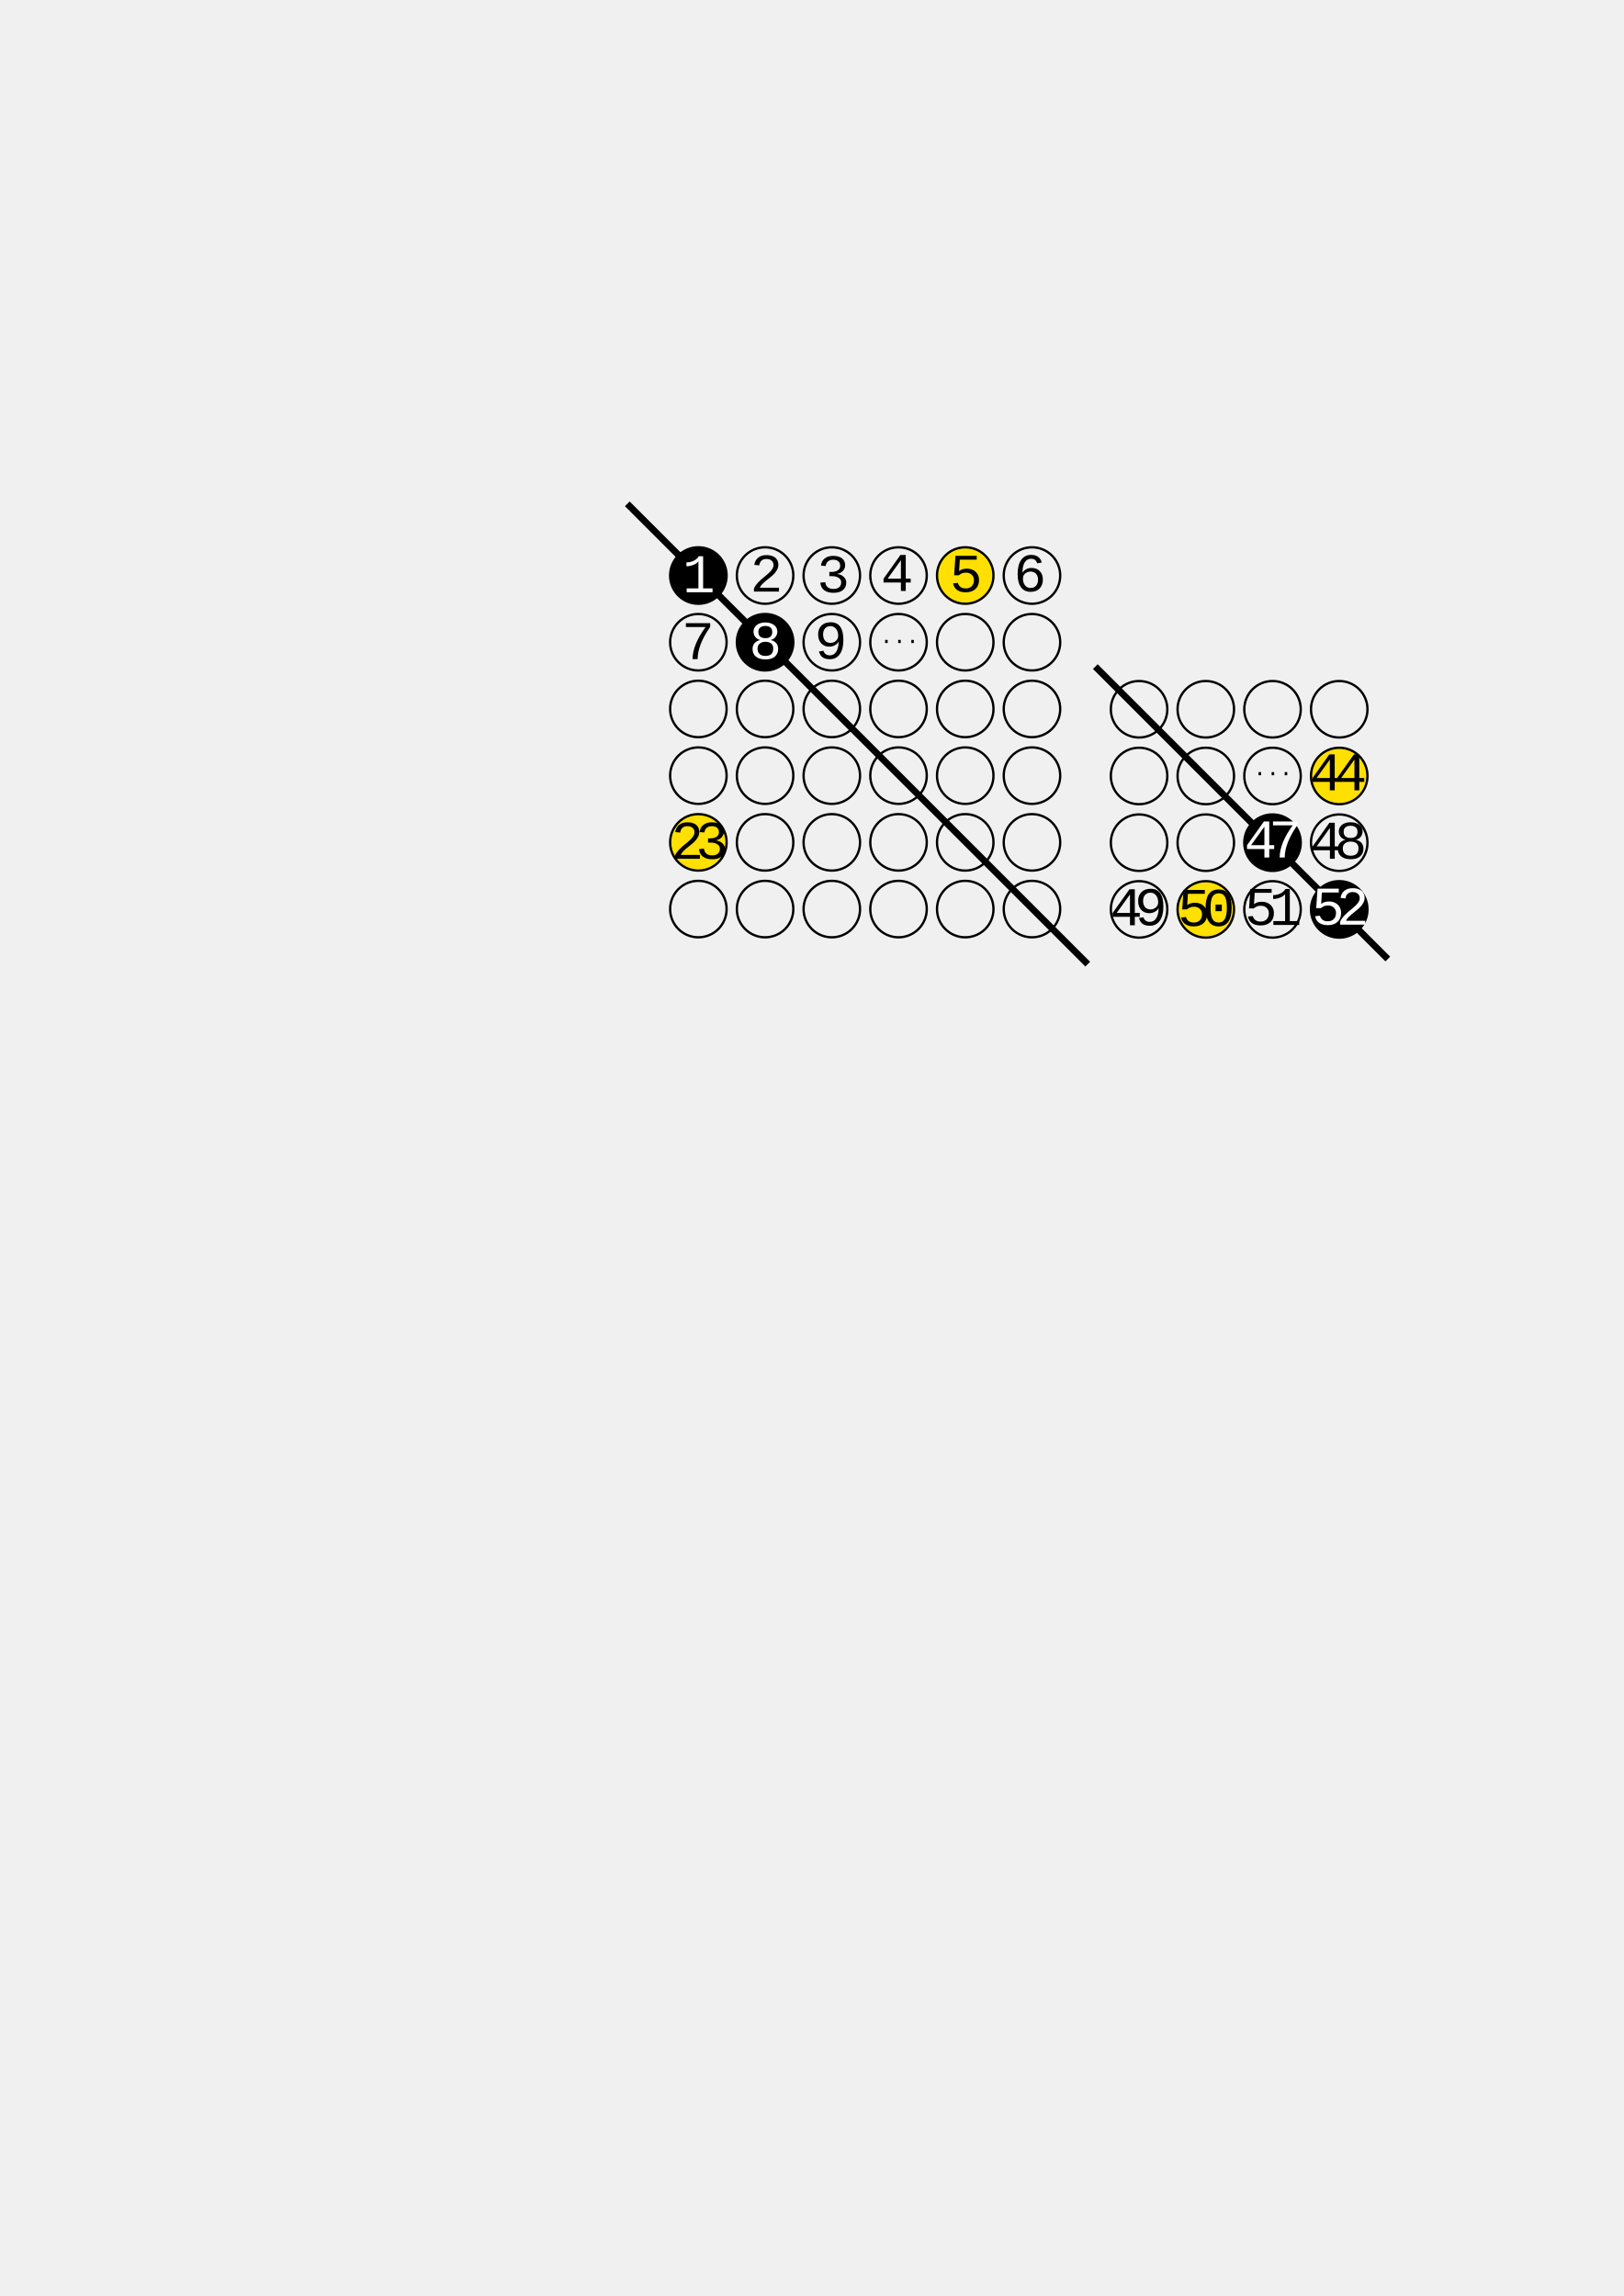
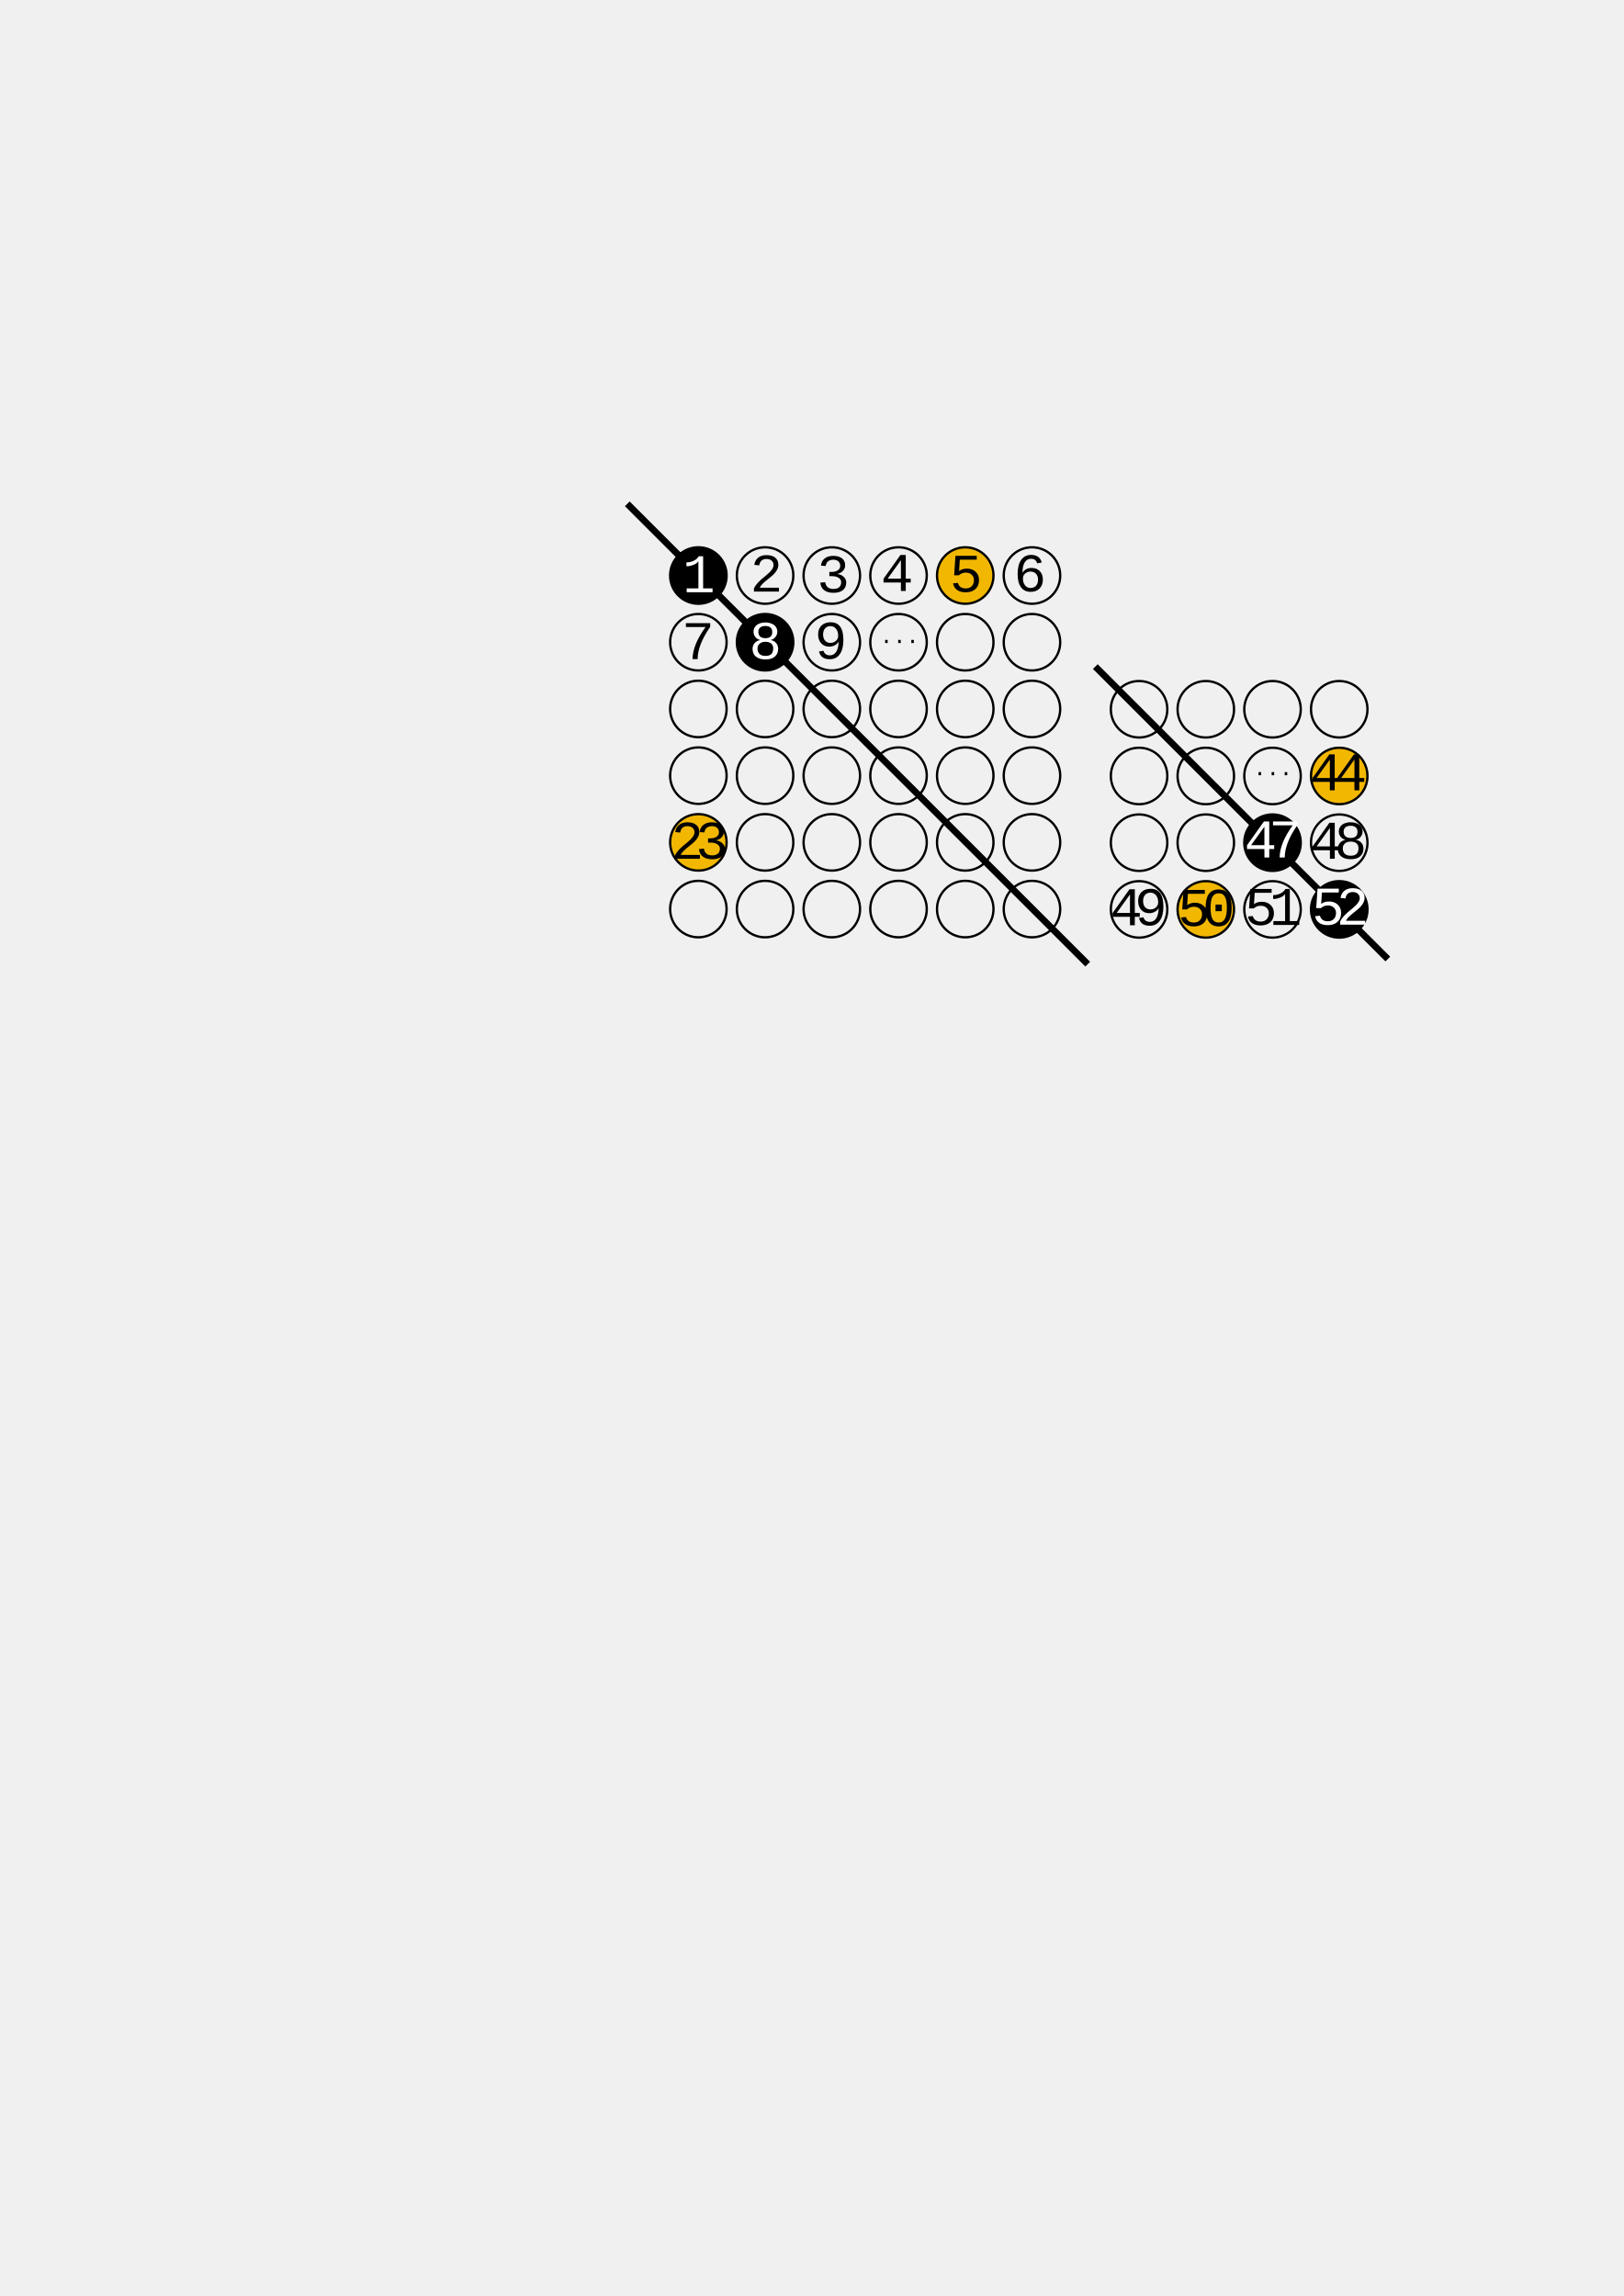
<svg xmlns="http://www.w3.org/2000/svg" width="210mm" height="297mm" viewBox="0 0 210 297" version="1.1" id="svg1" xml:space="preserve">
  <defs id="defs1" />
  <g id="layer1" style="display:inline">
    <g id="g119-2-0" transform="translate(80.87474,8.65154)">
      <path style="fill:#000000;fill-opacity:1;stroke:#000000;stroke-width:0.3;stroke-linecap:round;stroke-miterlimit:0;stroke-dasharray:none;stroke-opacity:1" id="path64-1-5-0-1" d="m 58.012,86.581 c 0,2.018 -1.636,3.653 -3.653,3.653 -2.018,0 -3.653,-1.636 -3.653,-3.653 0,-2.018 1.636,-3.653 3.653,-3.653 2.018,0 3.653,1.636 3.653,3.653 z" transform="translate(-44.91124,-20.78532)" />
      <path transform="translate(-36.28205,-20.78532)" style="fill:none;fill-opacity:1;stroke:#000000;stroke-width:0.3;stroke-linecap:round;stroke-miterlimit:0;stroke-dasharray:none;stroke-opacity:1" id="path79-7-0-7" d="m 58.012,86.581 c 0,2.018 -1.636,3.653 -3.653,3.653 -2.018,0 -3.653,-1.636 -3.653,-3.653 0,-2.018 1.636,-3.653 3.653,-3.653 2.018,0 3.653,1.636 3.653,3.653 z" />
      <path transform="translate(-27.65286,-20.78532)" style="fill:none;stroke:#000000;stroke-width:0.3;stroke-linecap:round;stroke-miterlimit:0;stroke-dasharray:none;stroke-opacity:1" id="path80-5-4-8" d="m 58.012,86.581 c 0,2.018 -1.636,3.653 -3.653,3.653 -2.018,0 -3.653,-1.636 -3.653,-3.653 0,-2.018 1.636,-3.653 3.653,-3.653 2.018,0 3.653,1.636 3.653,3.653 z" />
      <path transform="translate(-19.02367,-20.78532)" style="fill:none;stroke:#000000;stroke-width:0.3;stroke-linecap:round;stroke-miterlimit:0;stroke-dasharray:none;stroke-opacity:1" id="path81-2-6-6" d="m 58.012,86.581 c 0,2.018 -1.636,3.653 -3.653,3.653 -2.018,0 -3.653,-1.636 -3.653,-3.653 0,-2.018 1.636,-3.653 3.653,-3.653 2.018,0 3.653,1.636 3.653,3.653 z" />
-       <path transform="translate(-10.39448,-20.78532)" style="fill:#ffe000;fill-opacity:1;stroke:#000000;stroke-width:0.3;stroke-linecap:round;stroke-miterlimit:0;stroke-dasharray:none;stroke-opacity:1" id="path82-0-6-6" d="m 58.012,86.581 c 0,2.018 -1.636,3.653 -3.653,3.653 -2.018,0 -3.653,-1.636 -3.653,-3.653 0,-2.018 1.636,-3.653 3.653,-3.653 2.018,0 3.653,1.636 3.653,3.653 z" />
+       <path transform="translate(-10.39448,-20.78532)" style="fill:#f2b701;fill-opacity:1;stroke:#000000;stroke-width:0.3;stroke-linecap:round;stroke-miterlimit:0;stroke-dasharray:none;stroke-opacity:1" id="path82-0-6-6" d="m 58.012,86.581 c 0,2.018 -1.636,3.653 -3.653,3.653 -2.018,0 -3.653,-1.636 -3.653,-3.653 0,-2.018 1.636,-3.653 3.653,-3.653 2.018,0 3.653,1.636 3.653,3.653 z" />
      <path transform="translate(-1.765289,-20.78532)" style="fill:none;fill-opacity:1;stroke:#000000;stroke-width:0.3;stroke-linecap:round;stroke-miterlimit:0;stroke-dasharray:none;stroke-opacity:1" id="path83-0-8-4" d="m 58.012,86.581 c 0,2.018 -1.636,3.653 -3.653,3.653 -2.018,0 -3.653,-1.636 -3.653,-3.653 0,-2.018 1.636,-3.653 3.653,-3.653 2.018,0 3.653,1.636 3.653,3.653 z" />
      <path transform="translate(-44.91124,-12.15613)" style="fill:none;stroke:#000000;stroke-width:0.3;stroke-linecap:round;stroke-miterlimit:0;stroke-dasharray:none;stroke-opacity:1" id="path84-2-2-8" d="m 58.012,86.581 c 0,2.018 -1.636,3.653 -3.653,3.653 -2.018,0 -3.653,-1.636 -3.653,-3.653 0,-2.018 1.636,-3.653 3.653,-3.653 2.018,0 3.653,1.636 3.653,3.653 z" />
      <path transform="translate(-36.28205,-12.15613)" style="fill:#000000;fill-opacity:1;stroke:#000000;stroke-width:0.3;stroke-linecap:round;stroke-miterlimit:0;stroke-dasharray:none;stroke-opacity:1" id="path85-8-5-5" d="m 58.012,86.581 c 0,2.018 -1.636,3.653 -3.653,3.653 -2.018,0 -3.653,-1.636 -3.653,-3.653 0,-2.018 1.636,-3.653 3.653,-3.653 2.018,0 3.653,1.636 3.653,3.653 z" />
      <path transform="translate(-27.65286,-12.15613)" style="fill:none;stroke:#000000;stroke-width:0.3;stroke-linecap:round;stroke-miterlimit:0;stroke-dasharray:none;stroke-opacity:1" id="path86-1-8-0" d="m 58.012,86.581 c 0,2.018 -1.636,3.653 -3.653,3.653 -2.018,0 -3.653,-1.636 -3.653,-3.653 0,-2.018 1.636,-3.653 3.653,-3.653 2.018,0 3.653,1.636 3.653,3.653 z" />
      <path transform="translate(-19.02367,-12.15613)" style="fill:none;stroke:#000000;stroke-width:0.3;stroke-linecap:round;stroke-miterlimit:0;stroke-dasharray:none;stroke-opacity:1" id="path87-9-1-4" d="m 58.012,86.581 c 0,2.018 -1.636,3.653 -3.653,3.653 -2.018,0 -3.653,-1.636 -3.653,-3.653 0,-2.018 1.636,-3.653 3.653,-3.653 2.018,0 3.653,1.636 3.653,3.653 z" />
      <path transform="translate(-10.39448,-12.15613)" style="fill:none;fill-opacity:1;stroke:#000000;stroke-width:0.3;stroke-linecap:round;stroke-miterlimit:0;stroke-dasharray:none;stroke-opacity:1" id="path88-1-4-7" d="m 58.012,86.581 c 0,2.018 -1.636,3.653 -3.653,3.653 -2.018,0 -3.653,-1.636 -3.653,-3.653 0,-2.018 1.636,-3.653 3.653,-3.653 2.018,0 3.653,1.636 3.653,3.653 z" />
      <path transform="translate(-1.765289,-12.15613)" style="fill:none;stroke:#000000;stroke-width:0.3;stroke-linecap:round;stroke-miterlimit:0;stroke-dasharray:none;stroke-opacity:1" id="path89-4-0-3" d="m 58.012,86.581 c 0,2.018 -1.636,3.653 -3.653,3.653 -2.018,0 -3.653,-1.636 -3.653,-3.653 0,-2.018 1.636,-3.653 3.653,-3.653 2.018,0 3.653,1.636 3.653,3.653 z" />
      <path transform="translate(-44.91124,-3.526948)" style="fill:none;stroke:#000000;stroke-width:0.3;stroke-linecap:round;stroke-miterlimit:0;stroke-dasharray:none;stroke-opacity:1" id="path90-1-8-8" d="m 58.012,86.581 c 0,2.018 -1.636,3.653 -3.653,3.653 -2.018,0 -3.653,-1.636 -3.653,-3.653 0,-2.018 1.636,-3.653 3.653,-3.653 2.018,0 3.653,1.636 3.653,3.653 z" />
      <path transform="translate(-36.28205,-3.526948)" style="fill:none;stroke:#000000;stroke-width:0.3;stroke-linecap:round;stroke-miterlimit:0;stroke-dasharray:none;stroke-opacity:1" id="path91-0-1-6" d="m 58.012,86.581 c 0,2.018 -1.636,3.653 -3.653,3.653 -2.018,0 -3.653,-1.636 -3.653,-3.653 0,-2.018 1.636,-3.653 3.653,-3.653 2.018,0 3.653,1.636 3.653,3.653 z" />
      <path transform="translate(-27.65286,-3.526948)" style="fill:none;fill-opacity:1;stroke:#000000;stroke-width:0.3;stroke-linecap:round;stroke-miterlimit:0;stroke-dasharray:none;stroke-opacity:1" id="path92-9-2-0" d="m 58.012,86.581 c 0,2.018 -1.636,3.653 -3.653,3.653 -2.018,0 -3.653,-1.636 -3.653,-3.653 0,-2.018 1.636,-3.653 3.653,-3.653 2.018,0 3.653,1.636 3.653,3.653 z" />
      <path transform="translate(-19.02367,-3.526948)" style="fill:none;stroke:#000000;stroke-width:0.3;stroke-linecap:round;stroke-miterlimit:0;stroke-dasharray:none;stroke-opacity:1" id="path93-0-2-5" d="m 58.012,86.581 c 0,2.018 -1.636,3.653 -3.653,3.653 -2.018,0 -3.653,-1.636 -3.653,-3.653 0,-2.018 1.636,-3.653 3.653,-3.653 2.018,0 3.653,1.636 3.653,3.653 z" />
      <path transform="translate(-10.39448,-3.526948)" style="fill:none;fill-opacity:1;stroke:#000000;stroke-width:0.3;stroke-linecap:round;stroke-miterlimit:0;stroke-dasharray:none;stroke-opacity:1" id="path94-0-3-8" d="m 58.012,86.581 c 0,2.018 -1.636,3.653 -3.653,3.653 -2.018,0 -3.653,-1.636 -3.653,-3.653 0,-2.018 1.636,-3.653 3.653,-3.653 2.018,0 3.653,1.636 3.653,3.653 z" />
      <path transform="translate(-1.765289,-3.526948)" style="fill:none;stroke:#000000;stroke-width:0.3;stroke-linecap:round;stroke-miterlimit:0;stroke-dasharray:none;stroke-opacity:1" id="path95-3-2-7" d="m 58.012,86.581 c 0,2.018 -1.636,3.653 -3.653,3.653 -2.018,0 -3.653,-1.636 -3.653,-3.653 0,-2.018 1.636,-3.653 3.653,-3.653 2.018,0 3.653,1.636 3.653,3.653 z" />
      <path transform="translate(-44.91124,5.102239)" style="fill:none;stroke:#000000;stroke-width:0.3;stroke-linecap:round;stroke-miterlimit:0;stroke-dasharray:none;stroke-opacity:1" id="path96-1-6-6" d="m 58.012,86.581 c 0,2.018 -1.636,3.653 -3.653,3.653 -2.018,0 -3.653,-1.636 -3.653,-3.653 0,-2.018 1.636,-3.653 3.653,-3.653 2.018,0 3.653,1.636 3.653,3.653 z" />
      <path transform="translate(-36.28205,5.102239)" style="fill:none;stroke:#000000;stroke-width:0.3;stroke-linecap:round;stroke-miterlimit:0;stroke-dasharray:none;stroke-opacity:1" id="path97-3-1-2" d="m 58.012,86.581 c 0,2.018 -1.636,3.653 -3.653,3.653 -2.018,0 -3.653,-1.636 -3.653,-3.653 0,-2.018 1.636,-3.653 3.653,-3.653 2.018,0 3.653,1.636 3.653,3.653 z" />
      <path transform="translate(-27.65286,5.102239)" style="fill:none;stroke:#000000;stroke-width:0.3;stroke-linecap:round;stroke-miterlimit:0;stroke-dasharray:none;stroke-opacity:1" id="path98-4-5-9" d="m 58.012,86.581 c 0,2.018 -1.636,3.653 -3.653,3.653 -2.018,0 -3.653,-1.636 -3.653,-3.653 0,-2.018 1.636,-3.653 3.653,-3.653 2.018,0 3.653,1.636 3.653,3.653 z" />
      <path transform="translate(-19.02367,5.102239)" style="fill:none;fill-opacity:1;stroke:#000000;stroke-width:0.3;stroke-linecap:round;stroke-miterlimit:0;stroke-dasharray:none;stroke-opacity:1" id="path99-6-3-8" d="m 58.012,86.581 c 0,2.018 -1.636,3.653 -3.653,3.653 -2.018,0 -3.653,-1.636 -3.653,-3.653 0,-2.018 1.636,-3.653 3.653,-3.653 2.018,0 3.653,1.636 3.653,3.653 z" />
      <path transform="translate(-10.39448,5.102239)" style="fill:none;stroke:#000000;stroke-width:0.3;stroke-linecap:round;stroke-miterlimit:0;stroke-dasharray:none;stroke-opacity:1" id="path100-6-8-9" d="m 58.012,86.581 c 0,2.018 -1.636,3.653 -3.653,3.653 -2.018,0 -3.653,-1.636 -3.653,-3.653 0,-2.018 1.636,-3.653 3.653,-3.653 2.018,0 3.653,1.636 3.653,3.653 z" />
      <path transform="translate(-1.765289,5.102239)" style="fill:none;stroke:#000000;stroke-width:0.3;stroke-linecap:round;stroke-miterlimit:0;stroke-dasharray:none;stroke-opacity:1" id="path101-2-5-8" d="m 58.012,86.581 c 0,2.018 -1.636,3.653 -3.653,3.653 -2.018,0 -3.653,-1.636 -3.653,-3.653 0,-2.018 1.636,-3.653 3.653,-3.653 2.018,0 3.653,1.636 3.653,3.653 z" />
-       <path transform="translate(-44.91124,13.73143)" style="fill:#ffe000;fill-opacity:1;stroke:#000000;stroke-width:0.3;stroke-linecap:round;stroke-miterlimit:0;stroke-dasharray:none;stroke-opacity:1" id="path102-5-4-9" d="m 58.012,86.581 c 0,2.018 -1.636,3.653 -3.653,3.653 -2.018,0 -3.653,-1.636 -3.653,-3.653 0,-2.018 1.636,-3.653 3.653,-3.653 2.018,0 3.653,1.636 3.653,3.653 z" />
+       <path transform="translate(-44.91124,13.73143)" style="fill:#f2b701;fill-opacity:1;stroke:#000000;stroke-width:0.3;stroke-linecap:round;stroke-miterlimit:0;stroke-dasharray:none;stroke-opacity:1" id="path102-5-4-9" d="m 58.012,86.581 c 0,2.018 -1.636,3.653 -3.653,3.653 -2.018,0 -3.653,-1.636 -3.653,-3.653 0,-2.018 1.636,-3.653 3.653,-3.653 2.018,0 3.653,1.636 3.653,3.653 z" />
      <path transform="translate(-36.28205,13.73143)" style="fill:none;fill-opacity:1;stroke:#000000;stroke-width:0.3;stroke-linecap:round;stroke-miterlimit:0;stroke-dasharray:none;stroke-opacity:1" id="path103-9-9-7" d="m 58.012,86.581 c 0,2.018 -1.636,3.653 -3.653,3.653 -2.018,0 -3.653,-1.636 -3.653,-3.653 0,-2.018 1.636,-3.653 3.653,-3.653 2.018,0 3.653,1.636 3.653,3.653 z" />
      <path transform="translate(-27.65286,13.73143)" style="fill:none;fill-opacity:1;stroke:#000000;stroke-width:0.3;stroke-linecap:round;stroke-miterlimit:0;stroke-dasharray:none;stroke-opacity:1" id="path104-5-9-8" d="m 58.012,86.581 c 0,2.018 -1.636,3.653 -3.653,3.653 -2.018,0 -3.653,-1.636 -3.653,-3.653 0,-2.018 1.636,-3.653 3.653,-3.653 2.018,0 3.653,1.636 3.653,3.653 z" />
      <path transform="translate(-19.02367,13.73143)" style="fill:none;stroke:#000000;stroke-width:0.3;stroke-linecap:round;stroke-miterlimit:0;stroke-dasharray:none;stroke-opacity:1" id="path105-4-4-1" d="m 58.012,86.581 c 0,2.018 -1.636,3.653 -3.653,3.653 -2.018,0 -3.653,-1.636 -3.653,-3.653 0,-2.018 1.636,-3.653 3.653,-3.653 2.018,0 3.653,1.636 3.653,3.653 z" />
      <path transform="translate(-10.39448,13.73143)" style="fill:none;fill-opacity:1;stroke:#000000;stroke-width:0.3;stroke-linecap:round;stroke-miterlimit:0;stroke-dasharray:none;stroke-opacity:1" id="path106-3-7-2" d="m 58.012,86.581 c 0,2.018 -1.636,3.653 -3.653,3.653 -2.018,0 -3.653,-1.636 -3.653,-3.653 0,-2.018 1.636,-3.653 3.653,-3.653 2.018,0 3.653,1.636 3.653,3.653 z" />
      <path transform="translate(-1.765289,13.73143)" style="fill:none;stroke:#000000;stroke-width:0.3;stroke-linecap:round;stroke-miterlimit:0;stroke-dasharray:none;stroke-opacity:1" id="path107-2-3-1" d="m 58.012,86.581 c 0,2.018 -1.636,3.653 -3.653,3.653 -2.018,0 -3.653,-1.636 -3.653,-3.653 0,-2.018 1.636,-3.653 3.653,-3.653 2.018,0 3.653,1.636 3.653,3.653 z" />
      <path transform="translate(-44.91124,22.36061)" style="fill:none;stroke:#000000;stroke-width:0.3;stroke-linecap:round;stroke-miterlimit:0;stroke-dasharray:none;stroke-opacity:1" id="path108-6-4-6" d="m 58.012,86.581 c 0,2.018 -1.636,3.653 -3.653,3.653 -2.018,0 -3.653,-1.636 -3.653,-3.653 0,-2.018 1.636,-3.653 3.653,-3.653 2.018,0 3.653,1.636 3.653,3.653 z" />
      <path transform="translate(-36.28205,22.36061)" style="fill:none;stroke:#000000;stroke-width:0.3;stroke-linecap:round;stroke-miterlimit:0;stroke-dasharray:none;stroke-opacity:1" id="path109-6-7-7" d="m 58.012,86.581 c 0,2.018 -1.636,3.653 -3.653,3.653 -2.018,0 -3.653,-1.636 -3.653,-3.653 0,-2.018 1.636,-3.653 3.653,-3.653 2.018,0 3.653,1.636 3.653,3.653 z" />
      <path transform="translate(-27.65286,22.36061)" style="fill:none;stroke:#000000;stroke-width:0.3;stroke-linecap:round;stroke-miterlimit:0;stroke-dasharray:none;stroke-opacity:1" id="path110-1-3-5" d="m 58.012,86.581 c 0,2.018 -1.636,3.653 -3.653,3.653 -2.018,0 -3.653,-1.636 -3.653,-3.653 0,-2.018 1.636,-3.653 3.653,-3.653 2.018,0 3.653,1.636 3.653,3.653 z" />
      <path transform="translate(-19.02367,22.36061)" style="fill:none;stroke:#000000;stroke-width:0.3;stroke-linecap:round;stroke-miterlimit:0;stroke-dasharray:none;stroke-opacity:1" id="path111-8-5-7" d="m 58.012,86.581 c 0,2.018 -1.636,3.653 -3.653,3.653 -2.018,0 -3.653,-1.636 -3.653,-3.653 0,-2.018 1.636,-3.653 3.653,-3.653 2.018,0 3.653,1.636 3.653,3.653 z" />
      <path transform="translate(-10.39448,22.36061)" style="fill:none;stroke:#000000;stroke-width:0.3;stroke-linecap:round;stroke-miterlimit:0;stroke-dasharray:none;stroke-opacity:1" id="path112-3-7-8" d="m 58.012,86.581 c 0,2.018 -1.636,3.653 -3.653,3.653 -2.018,0 -3.653,-1.636 -3.653,-3.653 0,-2.018 1.636,-3.653 3.653,-3.653 2.018,0 3.653,1.636 3.653,3.653 z" />
      <path transform="translate(-1.765289,22.36061)" style="fill:none;fill-opacity:1;stroke:#000000;stroke-width:0.3;stroke-linecap:round;stroke-miterlimit:0;stroke-dasharray:none;stroke-opacity:1" id="path113-7-1-5" d="m 58.012,86.581 c 0,2.018 -1.636,3.653 -3.653,3.653 -2.018,0 -3.653,-1.636 -3.653,-3.653 0,-2.018 1.636,-3.653 3.653,-3.653 2.018,0 3.653,1.636 3.653,3.653 z" />
      <path style="display:inline;fill:none;fill-opacity:1;stroke:#000000;stroke-width:0.865;stroke-linecap:butt;stroke-linejoin:miter;stroke-dasharray:none;stroke-opacity:1" d="m 80.033,186.554 59.548,59.548" id="path114-7" transform="translate(-79.77724,-130.0342)" />
    </g>
    <g id="g1" style="display:inline">
      <path style="fill:none;fill-opacity:1;stroke:#000000;stroke-width:0.3;stroke-linecap:round;stroke-miterlimit:0;stroke-dasharray:none;stroke-opacity:1" id="path64-1-0-7-2-4" d="m 46.697,137.5 c 0,2.018 -1.636,3.653 -3.653,3.653 -2.018,0 -3.653,-1.636 -3.653,-3.653 0,-2.018 1.636,-3.653 3.653,-3.653 2.018,0 3.653,1.636 3.653,3.653 z" transform="matrix(0.9999626,0,0,1,104.2796,-45.7532)" />
      <path style="fill:none;fill-opacity:1;stroke:#000000;stroke-width:0.3;stroke-linecap:round;stroke-miterlimit:0;stroke-dasharray:none;stroke-opacity:1" id="path71-8-9-1" d="m 46.697,137.5 c 0,2.018 -1.636,3.653 -3.653,3.653 -2.018,0 -3.653,-1.636 -3.653,-3.653 0,-2.018 1.636,-3.653 3.653,-3.653 2.018,0 3.653,1.636 3.653,3.653 z" transform="matrix(0.9999626,0,0,1,112.9085,-45.7532)" />
      <path style="fill:none;stroke:#000000;stroke-width:0.3;stroke-linecap:round;stroke-miterlimit:0;stroke-dasharray:none;stroke-opacity:1" id="path72-2-7-7" d="m 46.697,137.5 c 0,2.018 -1.636,3.653 -3.653,3.653 -2.018,0 -3.653,-1.636 -3.653,-3.653 0,-2.018 1.636,-3.653 3.653,-3.653 2.018,0 3.653,1.636 3.653,3.653 z" transform="matrix(0.9999626,0,0,1,121.5374,-45.7532)" />
      <path style="fill:none;stroke:#000000;stroke-width:0.3;stroke-linecap:round;stroke-miterlimit:0;stroke-dasharray:none;stroke-opacity:1" id="path73-5-7-8" d="m 46.697,137.5 c 0,2.018 -1.636,3.653 -3.653,3.653 -2.018,0 -3.653,-1.636 -3.653,-3.653 0,-2.018 1.636,-3.653 3.653,-3.653 2.018,0 3.653,1.636 3.653,3.653 z" transform="matrix(0.9999626,0,0,1,130.1662,-45.7532)" />
      <path style="fill:none;fill-opacity:1;stroke:#000000;stroke-width:0.3;stroke-linecap:round;stroke-miterlimit:0;stroke-dasharray:none;stroke-opacity:1" id="path74-1-9-6" d="m 46.697,137.5 c 0,2.018 -1.636,3.653 -3.653,3.653 -2.018,0 -3.653,-1.636 -3.653,-3.653 0,-2.018 1.636,-3.653 3.653,-3.653 2.018,0 3.653,1.636 3.653,3.653 z" transform="matrix(0.9999626,0,0,1,104.2796,-37.12401)" />
      <path style="fill:none;fill-opacity:1;stroke:#000000;stroke-width:0.3;stroke-linecap:round;stroke-miterlimit:0;stroke-dasharray:none;stroke-opacity:1" id="path75-5-1-7" d="m 46.697,137.5 c 0,2.018 -1.636,3.653 -3.653,3.653 -2.018,0 -3.653,-1.636 -3.653,-3.653 0,-2.018 1.636,-3.653 3.653,-3.653 2.018,0 3.653,1.636 3.653,3.653 z" transform="matrix(0.9999626,0,0,1,112.9085,-37.12401)" />
      <path style="fill:none;stroke:#000000;stroke-width:0.3;stroke-linecap:round;stroke-miterlimit:0;stroke-dasharray:none;stroke-opacity:1" id="path76-3-5-1" d="m 46.697,137.5 c 0,2.018 -1.636,3.653 -3.653,3.653 -2.018,0 -3.653,-1.636 -3.653,-3.653 0,-2.018 1.636,-3.653 3.653,-3.653 2.018,0 3.653,1.636 3.653,3.653 z" transform="matrix(0.9999626,0,0,1,121.5374,-37.12401)" />
-       <path style="fill:#ffe000;fill-opacity:1;stroke:#000000;stroke-width:0.3;stroke-linecap:round;stroke-miterlimit:0;stroke-dasharray:none;stroke-opacity:1" id="path77-7-6-9" d="m 46.697,137.5 c 0,2.018 -1.636,3.653 -3.653,3.653 -2.018,0 -3.653,-1.636 -3.653,-3.653 0,-2.018 1.636,-3.653 3.653,-3.653 2.018,0 3.653,1.636 3.653,3.653 z" transform="matrix(0.9999626,0,0,1,130.1662,-37.12401)" />
+       <path style="fill:#f2b701;fill-opacity:1;stroke:#000000;stroke-width:0.3;stroke-linecap:round;stroke-miterlimit:0;stroke-dasharray:none;stroke-opacity:1" id="path77-7-6-9" d="m 46.697,137.5 c 0,2.018 -1.636,3.653 -3.653,3.653 -2.018,0 -3.653,-1.636 -3.653,-3.653 0,-2.018 1.636,-3.653 3.653,-3.653 2.018,0 3.653,1.636 3.653,3.653 z" transform="matrix(0.9999626,0,0,1,130.1662,-37.12401)" />
      <path style="fill:none;fill-opacity:1;stroke:#000000;stroke-width:0.3;stroke-linecap:round;stroke-miterlimit:0;stroke-dasharray:none;stroke-opacity:1" id="path78-9-9-6" d="m 46.697,137.5 c 0,2.018 -1.636,3.653 -3.653,3.653 -2.018,0 -3.653,-1.636 -3.653,-3.653 0,-2.018 1.636,-3.653 3.653,-3.653 2.018,0 3.653,1.636 3.653,3.653 z" transform="matrix(0.9999626,0,0,1,104.2796,-28.49482)" />
      <path style="display:inline;fill:none;stroke:#000000;stroke-width:0.865;stroke-linecap:butt;stroke-linejoin:miter;stroke-dasharray:none;stroke-opacity:1" d="m 141.662,86.228 37.827,37.827" id="path114-3-8-1-4" />
      <path transform="matrix(0.9999626,0,0,1,112.9085,-28.49482)" style="fill:none;fill-opacity:1;stroke:#000000;stroke-width:0.3;stroke-linecap:round;stroke-miterlimit:0;stroke-dasharray:none;stroke-opacity:1" id="path1" d="m 46.697,137.5 c 0,2.018 -1.636,3.653 -3.653,3.653 -2.018,0 -3.653,-1.636 -3.653,-3.653 0,-2.018 1.636,-3.653 3.653,-3.653 2.018,0 3.653,1.636 3.653,3.653 z" />
      <path transform="matrix(0.9999626,0,0,1,121.5374,-28.49482)" style="fill:#000000;fill-opacity:1;stroke:#000000;stroke-width:0.3;stroke-linecap:round;stroke-miterlimit:0;stroke-dasharray:none;stroke-opacity:1" id="path2" d="m 46.697,137.5 c 0,2.018 -1.636,3.653 -3.653,3.653 -2.018,0 -3.653,-1.636 -3.653,-3.653 0,-2.018 1.636,-3.653 3.653,-3.653 2.018,0 3.653,1.636 3.653,3.653 z" />
      <path transform="matrix(0.9999626,0,0,1,130.1662,-28.49482)" style="fill:none;fill-opacity:1;stroke:#000000;stroke-width:0.3;stroke-linecap:round;stroke-miterlimit:0;stroke-dasharray:none;stroke-opacity:1" id="path3" d="m 46.697,137.5 c 0,2.018 -1.636,3.653 -3.653,3.653 -2.018,0 -3.653,-1.636 -3.653,-3.653 0,-2.018 1.636,-3.653 3.653,-3.653 2.018,0 3.653,1.636 3.653,3.653 z" />
      <path transform="matrix(0.9999626,0,0,1,104.2796,-19.86564)" style="fill:none;fill-opacity:1;stroke:#000000;stroke-width:0.3;stroke-linecap:round;stroke-miterlimit:0;stroke-dasharray:none;stroke-opacity:1" id="path4" d="m 46.697,137.5 c 0,2.018 -1.636,3.653 -3.653,3.653 -2.018,0 -3.653,-1.636 -3.653,-3.653 0,-2.018 1.636,-3.653 3.653,-3.653 2.018,0 3.653,1.636 3.653,3.653 z" />
-       <path transform="matrix(0.9999626,0,0,1,112.9085,-19.86564)" style="fill:#ffe000;fill-opacity:1;stroke:#000000;stroke-width:0.3;stroke-linecap:round;stroke-miterlimit:0;stroke-dasharray:none;stroke-opacity:1" id="path5" d="m 46.697,137.5 c 0,2.018 -1.636,3.653 -3.653,3.653 -2.018,0 -3.653,-1.636 -3.653,-3.653 0,-2.018 1.636,-3.653 3.653,-3.653 2.018,0 3.653,1.636 3.653,3.653 z" />
+       <path transform="matrix(0.9999626,0,0,1,112.9085,-19.86564)" style="fill:#f2b701;fill-opacity:1;stroke:#000000;stroke-width:0.3;stroke-linecap:round;stroke-miterlimit:0;stroke-dasharray:none;stroke-opacity:1" id="path5" d="m 46.697,137.5 c 0,2.018 -1.636,3.653 -3.653,3.653 -2.018,0 -3.653,-1.636 -3.653,-3.653 0,-2.018 1.636,-3.653 3.653,-3.653 2.018,0 3.653,1.636 3.653,3.653 z" />
      <path transform="matrix(0.9999626,0,0,1,121.5374,-19.86564)" style="fill:none;fill-opacity:1;stroke:#000000;stroke-width:0.3;stroke-linecap:round;stroke-miterlimit:0;stroke-dasharray:none;stroke-opacity:1" id="path6" d="m 46.697,137.5 c 0,2.018 -1.636,3.653 -3.653,3.653 -2.018,0 -3.653,-1.636 -3.653,-3.653 0,-2.018 1.636,-3.653 3.653,-3.653 2.018,0 3.653,1.636 3.653,3.653 z" />
      <path transform="matrix(0.9999626,0,0,1,130.1662,-19.86564)" style="fill:#000000;fill-opacity:1;stroke:#000000;stroke-width:0.3;stroke-linecap:round;stroke-miterlimit:0;stroke-dasharray:none;stroke-opacity:1" id="path7" d="m 46.697,137.5 c 0,2.018 -1.636,3.653 -3.653,3.653 -2.018,0 -3.653,-1.636 -3.653,-3.653 0,-2.018 1.636,-3.653 3.653,-3.653 2.018,0 3.653,1.636 3.653,3.653 z" />
    </g>
    <g id="g2" transform="translate(1.097509,-121.3826)" style="display:inline;fill:#000000;fill-opacity:1">
      <text xml:space="preserve" style="font-size:7.056px;line-height:1.25;font-family:'Courier New';-inkscape-font-specification:'Courier New';letter-spacing:-1.058px;fill:#000000;fill-opacity:1;stroke-width:0.265" x="95.915" y="197.906" id="text1-6-9">
        <tspan id="tspan1-3-0" style="letter-spacing:-1.058px;fill:#000000;fill-opacity:1;stroke-width:0.265" x="95.915" y="197.906">2</tspan>
      </text>
      <text xml:space="preserve" style="font-size:7.056px;line-height:1.25;font-family:'Courier New';-inkscape-font-specification:'Courier New';letter-spacing:-1.058px;display:inline;fill:#000000;fill-opacity:1;stroke-width:0.265" x="87.065" y="206.643" id="text1-6-9-6">
        <tspan id="tspan1-3-0-9" style="letter-spacing:-1.058px;fill:#000000;fill-opacity:1;stroke-width:0.265" x="87.065" y="206.643">7</tspan>
      </text>
      <text xml:space="preserve" style="font-size:7.056px;line-height:1.25;font-family:'Courier New';-inkscape-font-specification:'Courier New';letter-spacing:-1.058px;display:inline;fill:#000000;fill-opacity:1;stroke-width:0.265" x="104.229" y="206.592" id="text1-6-9-72-0-0-1-07">
        <tspan id="tspan1-3-0-1-0-0-3-2" style="letter-spacing:-1.058px;fill:#000000;fill-opacity:1;stroke-width:0.265" x="104.229" y="206.592">9</tspan>
      </text>
      <text xml:space="preserve" style="font-size:7.056px;line-height:1.25;font-family:'Courier New';-inkscape-font-specification:'Courier New';letter-spacing:-1.058px;fill:#000000;fill-opacity:1;stroke-width:0.265" x="104.553" y="198.003" id="text1-6-9-7">
        <tspan id="tspan1-3-0-4" style="letter-spacing:-1.058px;fill:#000000;fill-opacity:1;stroke-width:0.265" x="104.553" y="198.003">3</tspan>
      </text>
      <text xml:space="preserve" style="font-size:7.056px;line-height:1.25;font-family:'Courier New';-inkscape-font-specification:'Courier New';letter-spacing:-1.058px;display:inline;fill:#000000;fill-opacity:1;stroke-width:0.265" x="98.498" y="195.839" id="text1-6-9-72" transform="translate(14.31711,1.987068)">
        <tspan id="tspan1-3-0-1" style="letter-spacing:-1.058px;fill:#000000;fill-opacity:1;stroke-width:0.265" x="98.498" y="195.839">4</tspan>
      </text>
      <text xml:space="preserve" style="font-size:7.056px;line-height:1.25;font-family:'Courier New';-inkscape-font-specification:'Courier New';letter-spacing:-1.058px;display:inline;fill:#000000;fill-opacity:1;stroke-width:0.265" x="121.726" y="197.937" id="text1-6-9-72-0">
        <tspan id="tspan1-3-0-1-0" style="letter-spacing:-1.058px;fill:#000000;fill-opacity:1;stroke-width:0.265" x="121.726" y="197.937">5</tspan>
      </text>
      <text xml:space="preserve" style="font-size:7.056px;line-height:1.25;font-family:'Courier New';-inkscape-font-specification:'Courier New';letter-spacing:-1.058px;display:inline;fill:#000000;fill-opacity:1;stroke-width:0.265" x="151.226" y="241.154" id="text1-6-9-72-0-0">
        <tspan id="tspan1-3-0-1-0-0" style="letter-spacing:-1.058px;fill:#000000;fill-opacity:1;stroke-width:0.265" x="151.226" y="241.154">50</tspan>
      </text>
      <text xml:space="preserve" style="font-size:7.056px;line-height:1.25;font-family:'Courier New';-inkscape-font-specification:'Courier New';letter-spacing:-1.058px;display:inline;fill:#000000;fill-opacity:1;stroke-width:0.265" x="159.869" y="241.032" id="text1-6-9-72-0-0-1">
        <tspan id="tspan1-3-0-1-0-0-3" style="letter-spacing:-1.058px;fill:#000000;fill-opacity:1;stroke-width:0.265" x="159.869" y="241.032">51</tspan>
      </text>
      <text xml:space="preserve" style="font-size:7.056px;line-height:1.25;font-family:'Courier New';-inkscape-font-specification:'Courier New';letter-spacing:-1.058px;display:inline;fill:#000000;fill-opacity:1;stroke-width:0.265" x="142.438" y="241.071" id="text1-6-9-72-0-0-1-2">
        <tspan id="tspan1-3-0-1-0-0-3-0" style="letter-spacing:-1.058px;fill:#000000;fill-opacity:1;stroke-width:0.265" x="142.438" y="241.071">49</tspan>
      </text>
      <text xml:space="preserve" style="font-size:7.056px;line-height:1.25;font-family:'Courier New';-inkscape-font-specification:'Courier New';letter-spacing:-1.058px;display:inline;fill:#000000;fill-opacity:1;stroke-width:0.265" x="168.296" y="232.463" id="text1-6-9-72-0-0-1-0">
        <tspan id="tspan1-3-0-1-0-0-3-6" style="letter-spacing:-1.058px;fill:#000000;fill-opacity:1;stroke-width:0.265" x="168.296" y="232.463">48</tspan>
      </text>
      <text xml:space="preserve" style="font-size:7.056px;line-height:1.25;font-family:'Courier New';-inkscape-font-specification:'Courier New';letter-spacing:-1.058px;display:inline;fill:#000000;fill-opacity:1;stroke-width:0.265" x="168.289" y="223.615" id="text1-6-9-72-0-0-7">
        <tspan id="tspan1-3-0-1-0-0-1" style="letter-spacing:-1.058px;fill:#000000;fill-opacity:1;stroke-width:0.265" x="168.289" y="223.615">44</tspan>
      </text>
      <text xml:space="preserve" style="font-size:7.056px;line-height:1.25;font-family:'Courier New';-inkscape-font-specification:'Courier New';letter-spacing:-1.058px;display:inline;fill:#000000;fill-opacity:1;stroke-width:0.265" x="129.999" y="197.879" id="text1-6-9-72-5">
        <tspan id="tspan1-3-0-1-7" style="letter-spacing:-1.058px;fill:#000000;fill-opacity:1;stroke-width:0.265" x="129.999" y="197.879">6</tspan>
      </text>
      <text xml:space="preserve" style="display:inline;font-size:7.056px;line-height:1.25;font-family:'Courier New';-inkscape-font-specification:'Courier New';fill:#ffffff;fill-opacity:1;stroke-width:0.265" x="96.88" y="85.239" id="text1-4" transform="translate(-1.097509,121.3826)">
        <tspan id="tspan1-1" style="fill:#ffffff;fill-opacity:1;stroke-width:0.265" x="96.88" y="85.239">8</tspan>
      </text>
      <text xml:space="preserve" style="font-size:7.056px;line-height:1.25;font-family:'Courier New';-inkscape-font-specification:'Courier New';letter-spacing:-1.058px;display:inline;fill:#ffffff;fill-opacity:1;stroke-width:0.265" x="168.556" y="240.993" id="text1-4-2">
        <tspan id="tspan1-1-6" style="letter-spacing:-1.058px;fill:#ffffff;fill-opacity:1;stroke-width:0.265" x="168.556" y="240.993">52</tspan>
      </text>
      <text xml:space="preserve" style="font-size:7.056px;line-height:1.25;font-family:'Courier New';-inkscape-font-specification:'Courier New';letter-spacing:-1.058px;display:inline;fill:#ffffff;fill-opacity:1;stroke-width:0.265" x="159.823" y="232.3" id="text1-4-2-2">
        <tspan id="tspan1-1-6-3" style="letter-spacing:-1.058px;fill:#ffffff;fill-opacity:1;stroke-width:0.265" x="159.823" y="232.3">47</tspan>
      </text>
      <text xml:space="preserve" style="display:inline;font-size:7.056px;line-height:1.25;font-family:'Courier New';-inkscape-font-specification:'Courier New';fill:#ffffff;fill-opacity:1;stroke-width:0.265" x="88.266" y="76.61" id="text1" transform="translate(-1.097509,121.3826)">
        <tspan id="tspan1" style="fill:#ffffff;fill-opacity:1;stroke-width:0.265" x="88.266" y="76.61">1</tspan>
      </text>
      <text xml:space="preserve" style="font-size:7.056px;line-height:1.25;font-family:'Courier New';-inkscape-font-specification:'Courier New';letter-spacing:-1.058px;display:inline;fill:#000000;fill-opacity:1;stroke-width:0.265" x="85.692" y="232.469" id="text1-6-9-6-1">
        <tspan id="tspan1-3-0-9-1" style="letter-spacing:-1.058px;fill:#000000;fill-opacity:1;stroke-width:0.265" x="85.692" y="232.469">23</tspan>
      </text>
      <text xml:space="preserve" style="font-size:2.822px;line-height:1.25;font-family:'Courier New';-inkscape-font-specification:'Courier New';stroke-width:0.265" x="112.691" y="204.56" id="text7">
        <tspan id="tspan7" style="font-size:2.822px;stroke-width:0.265" x="112.691" y="204.56">...</tspan>
      </text>
      <text xml:space="preserve" style="font-size:2.822px;line-height:1.25;font-family:'Courier New';-inkscape-font-specification:'Courier New';display:inline;fill:#000000;fill-opacity:1;stroke-width:0.265" x="160.986" y="221.663" id="text7-6">
        <tspan id="tspan7-2" style="font-size:2.822px;stroke-width:0.265" x="160.986" y="221.663">...</tspan>
      </text>
    </g>
  </g>
</svg>
